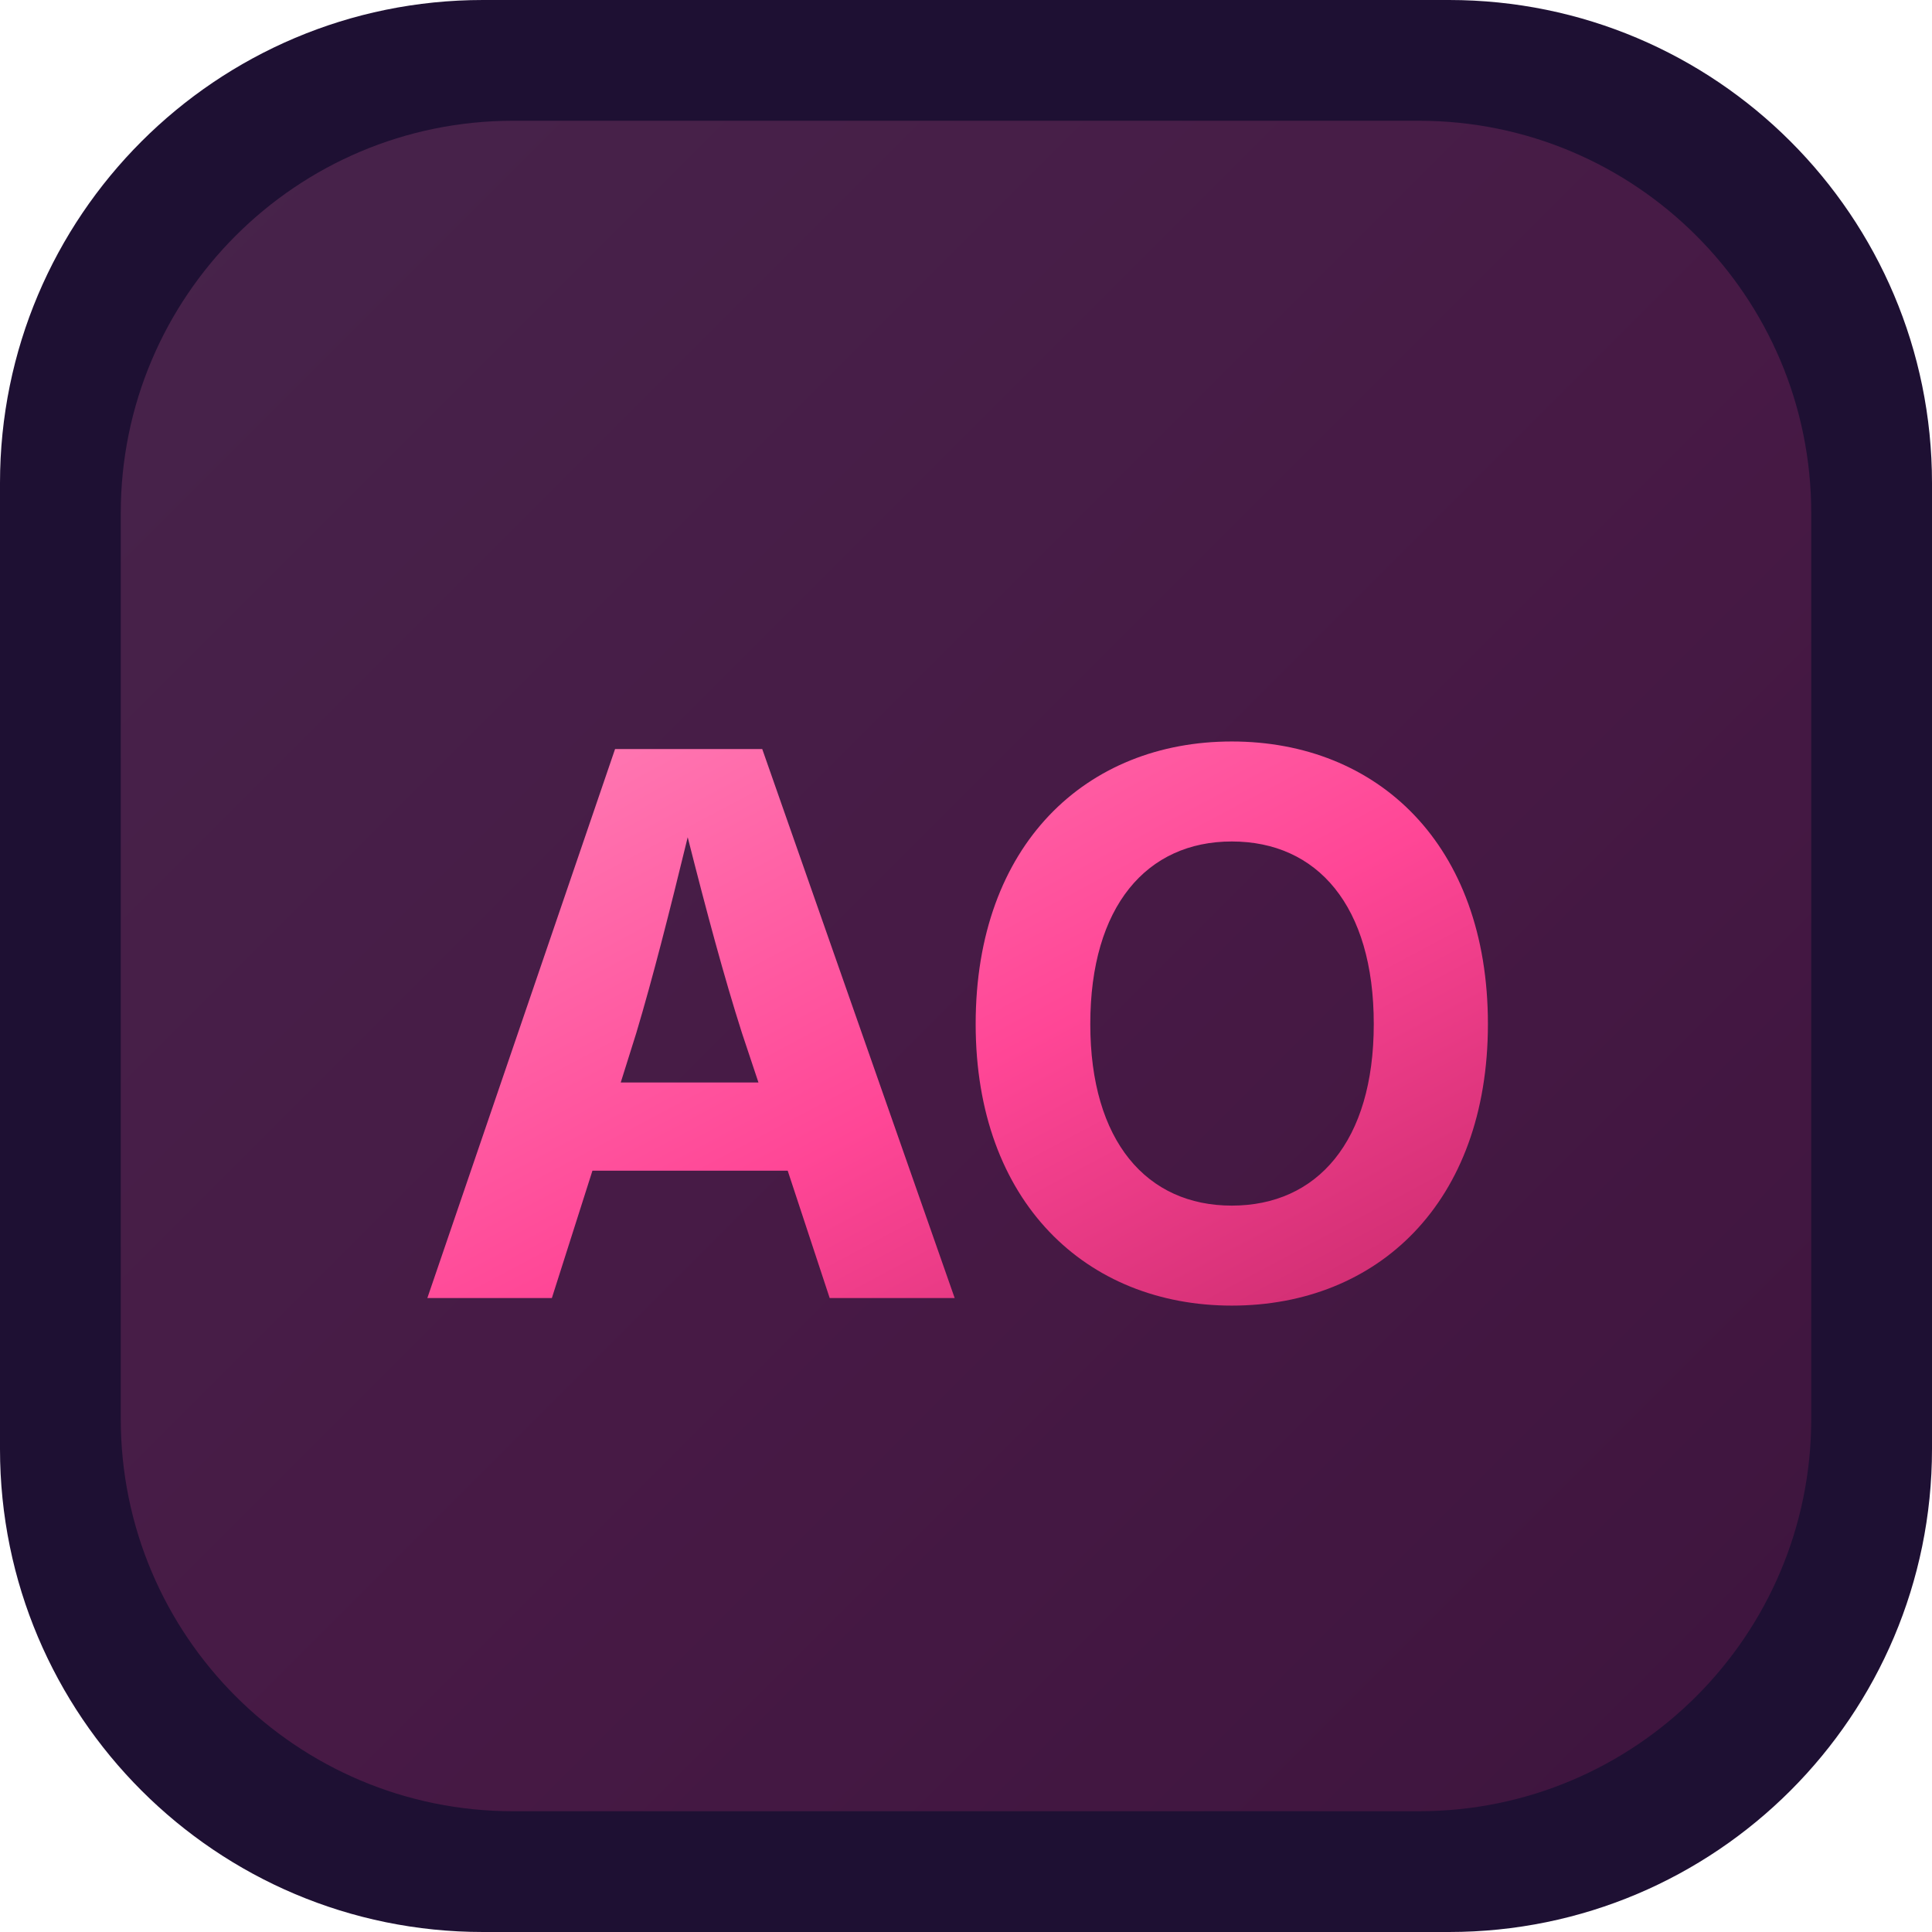
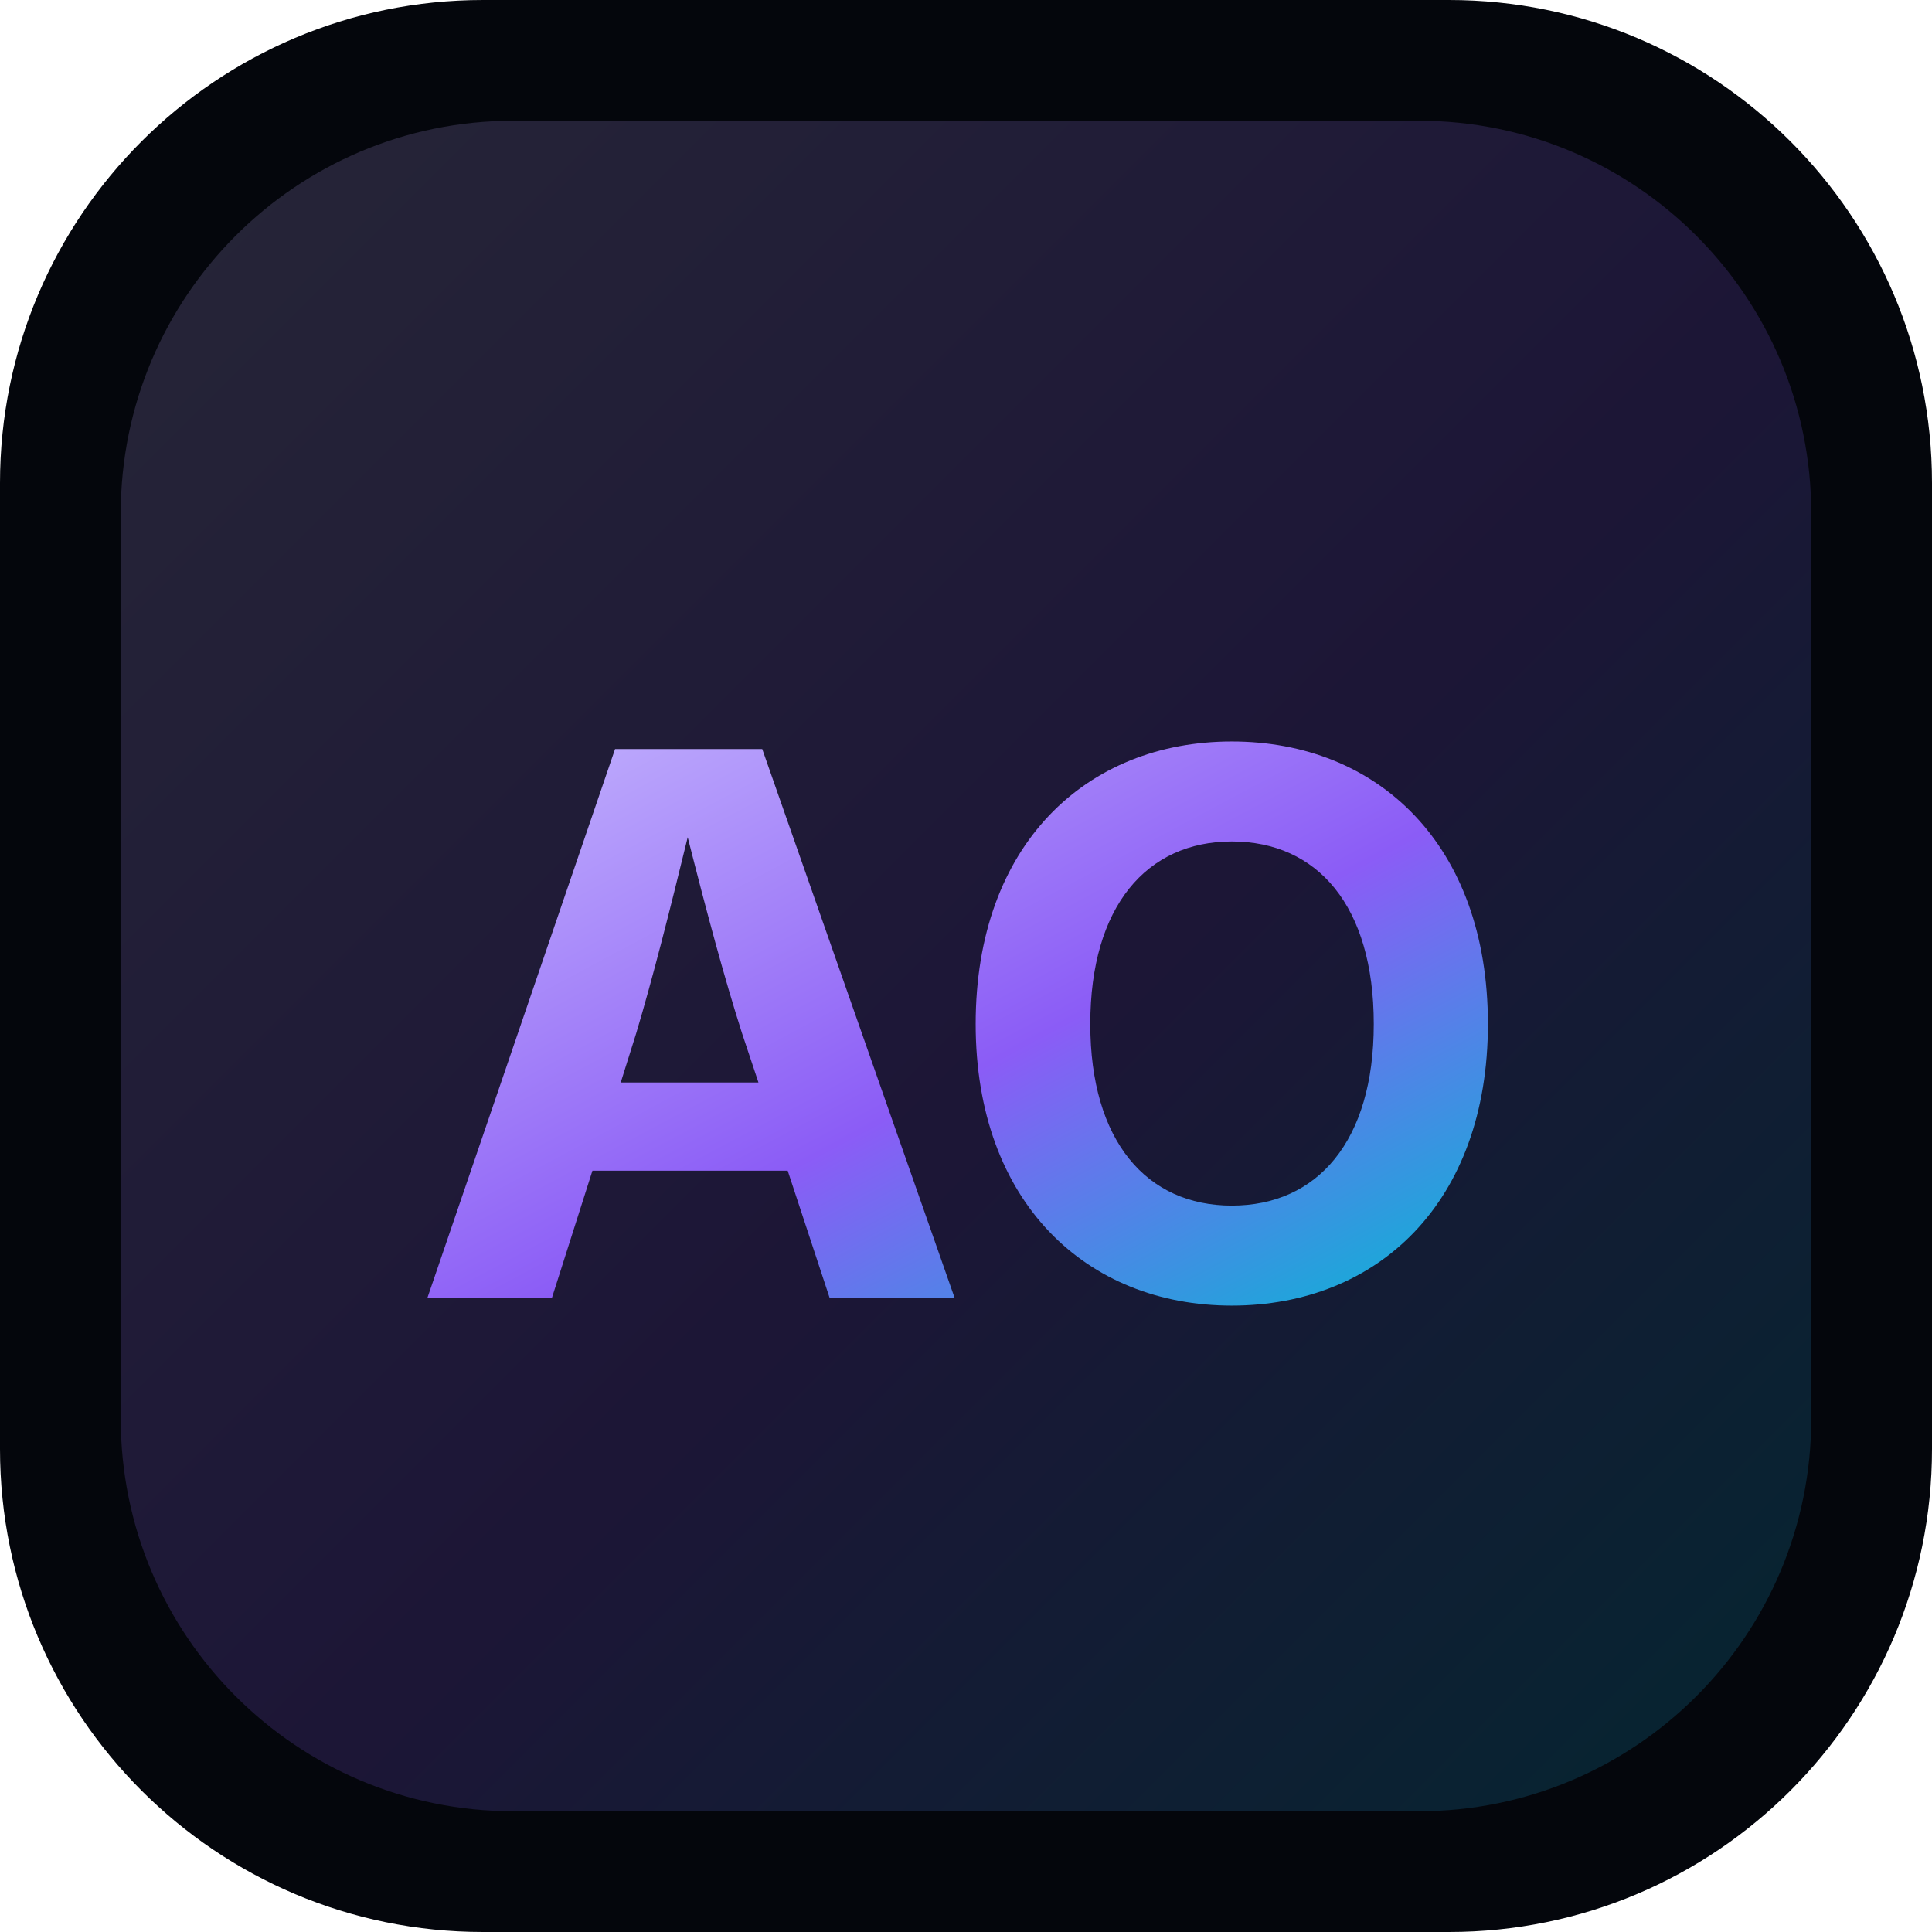
<svg xmlns="http://www.w3.org/2000/svg" viewBox="0 0 64 64">
  <defs>
    <linearGradient id="g" x1="0" y1="0" x2="1" y2="1">
-       <stop offset="0%" stop-color="#FF7FB6" />
-       <stop offset="55%" stop-color="#FF4696" />
-       <stop offset="100%" stop-color="#C92A6D" />
+       <stop offset="0%" stop-color="#C4B5FD" />
+       <stop offset="55%" stop-color="#8B5CF6" />
+       <stop offset="100%" stop-color="#06B6D4" />
    </linearGradient>
  </defs>
-   <rect width="64" height="64" rx="16" fill="#1E1033" />
+   <rect width="64" height="64" rx="16" fill="#04060C" />
  <rect x="4" y="4" width="56" height="56" rx="13" fill="url(#g)" opacity="0.18" />
  <text x="32" y="43" text-anchor="middle" font-family="'Space Grotesk', 'Inter', system-ui, sans-serif" font-size="25" font-weight="700" fill="url(#g)">AO</text>
</svg>
